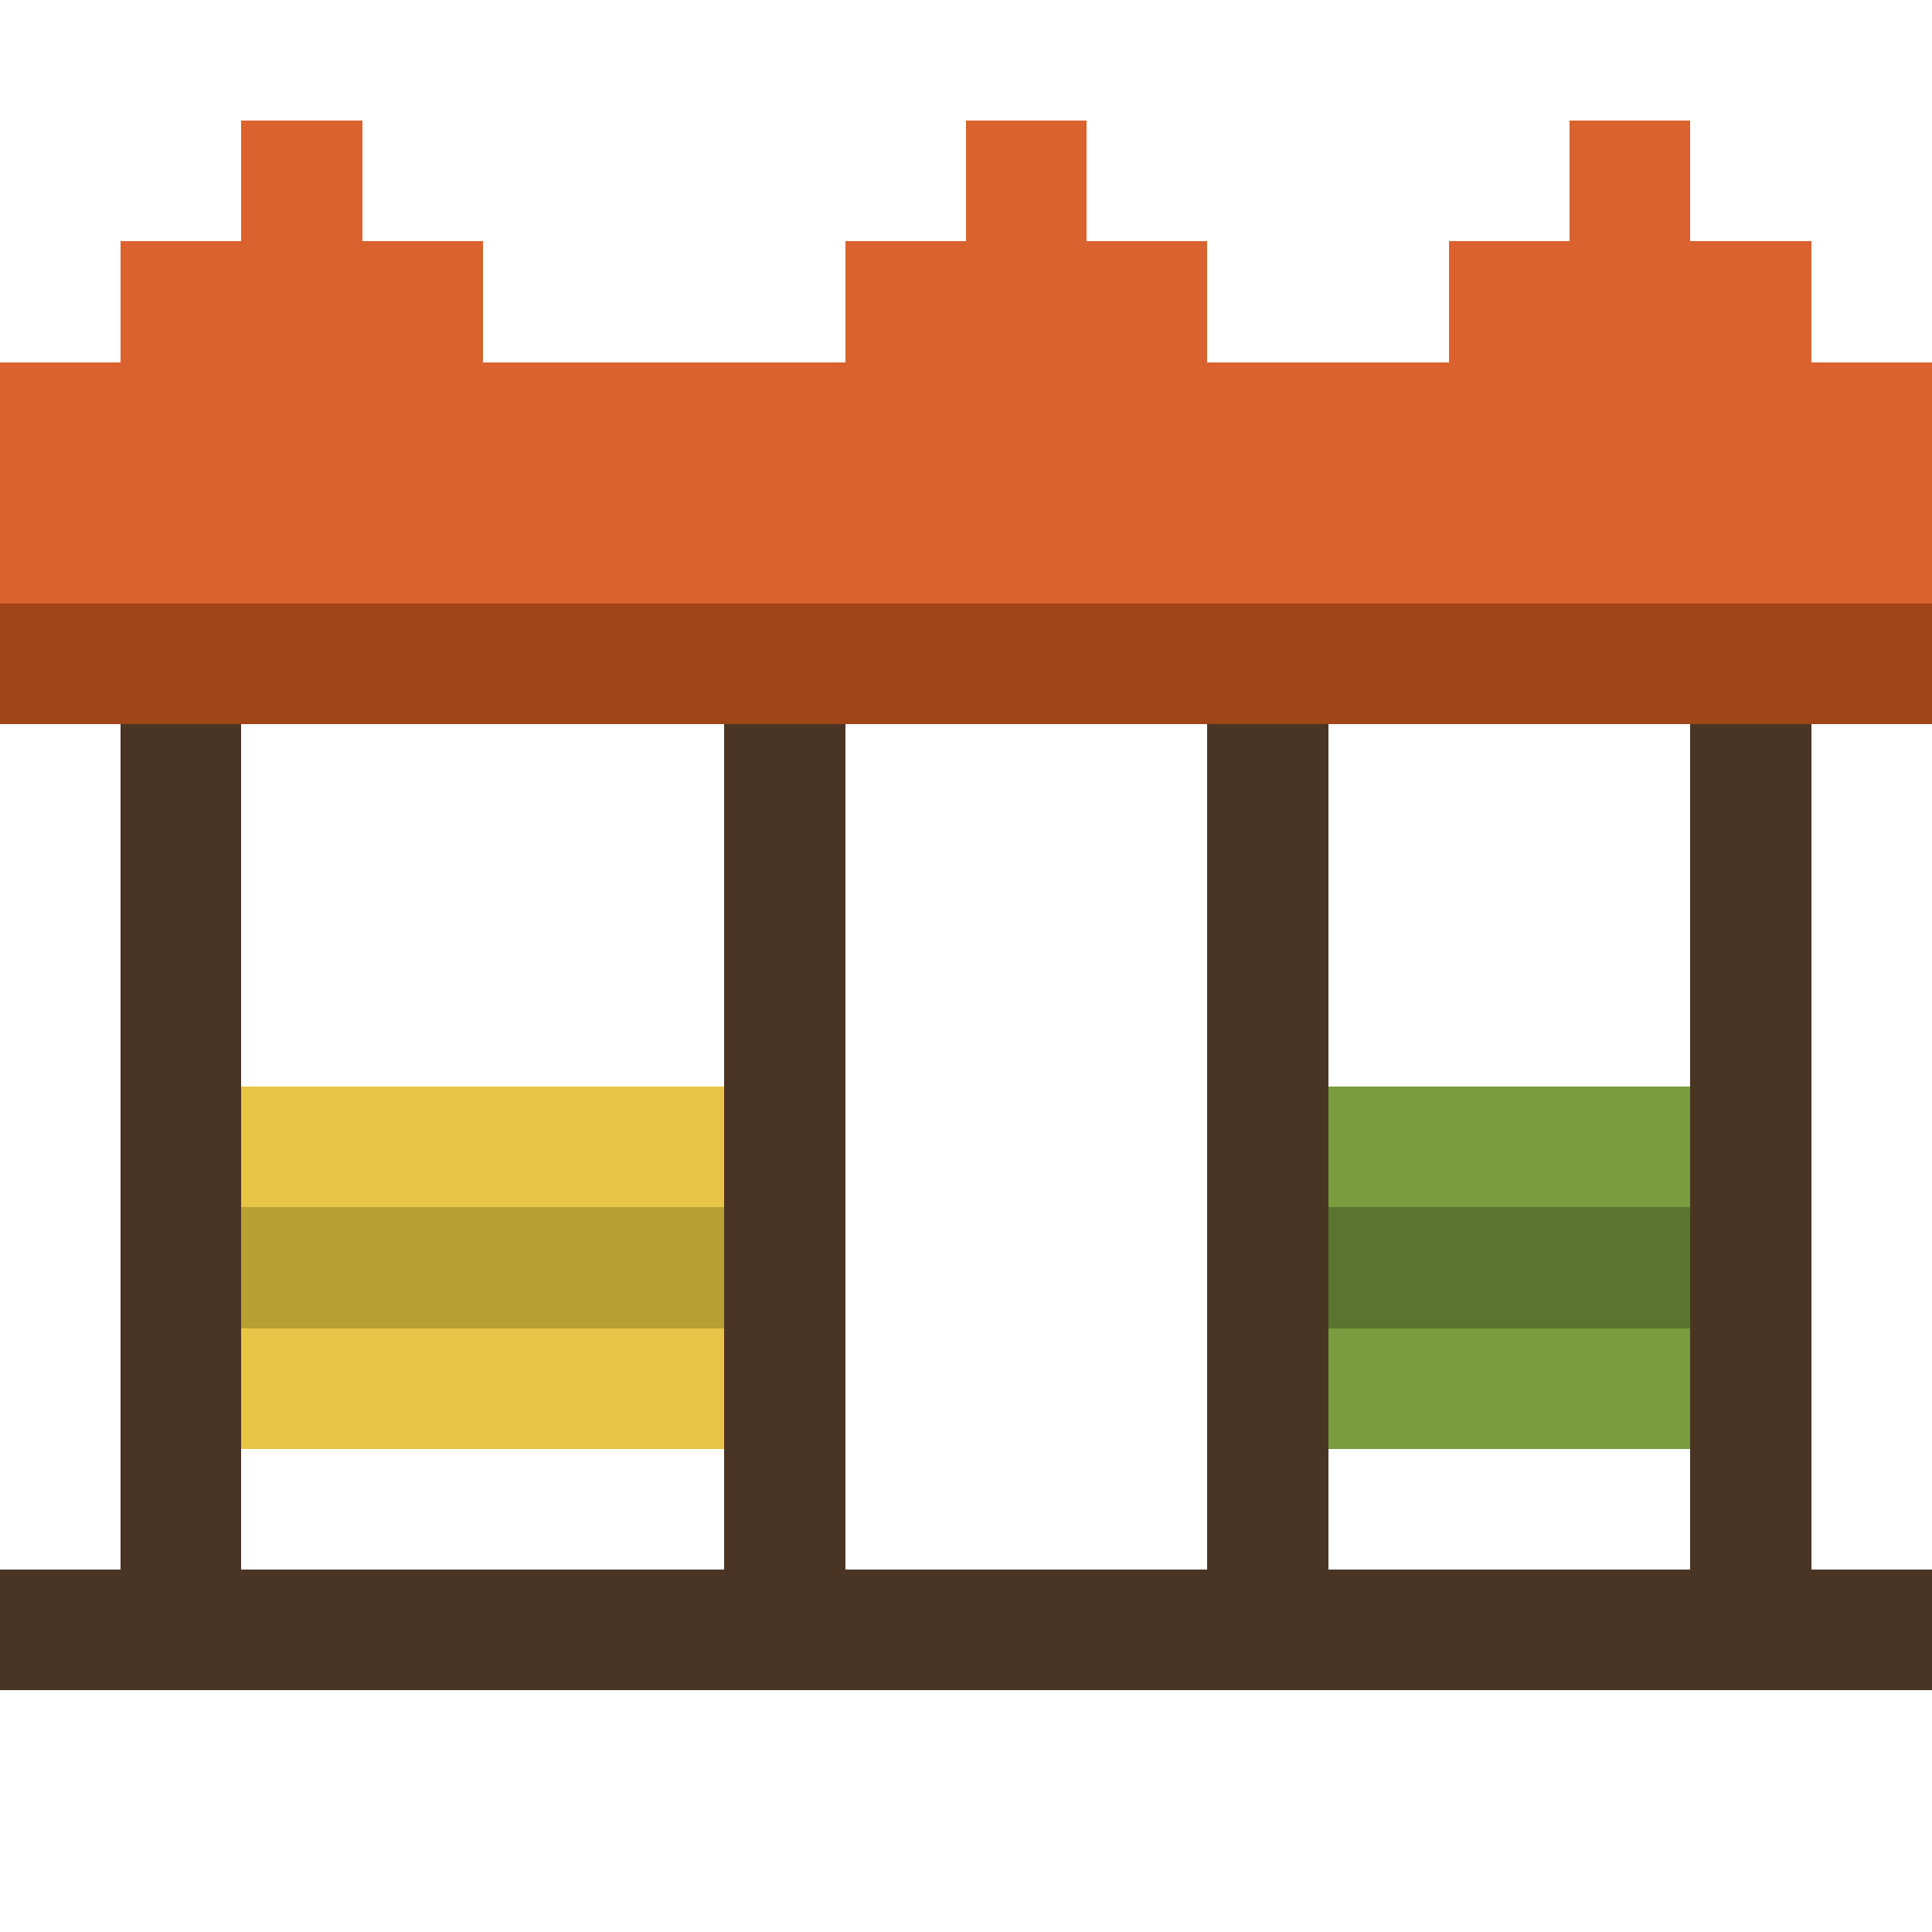
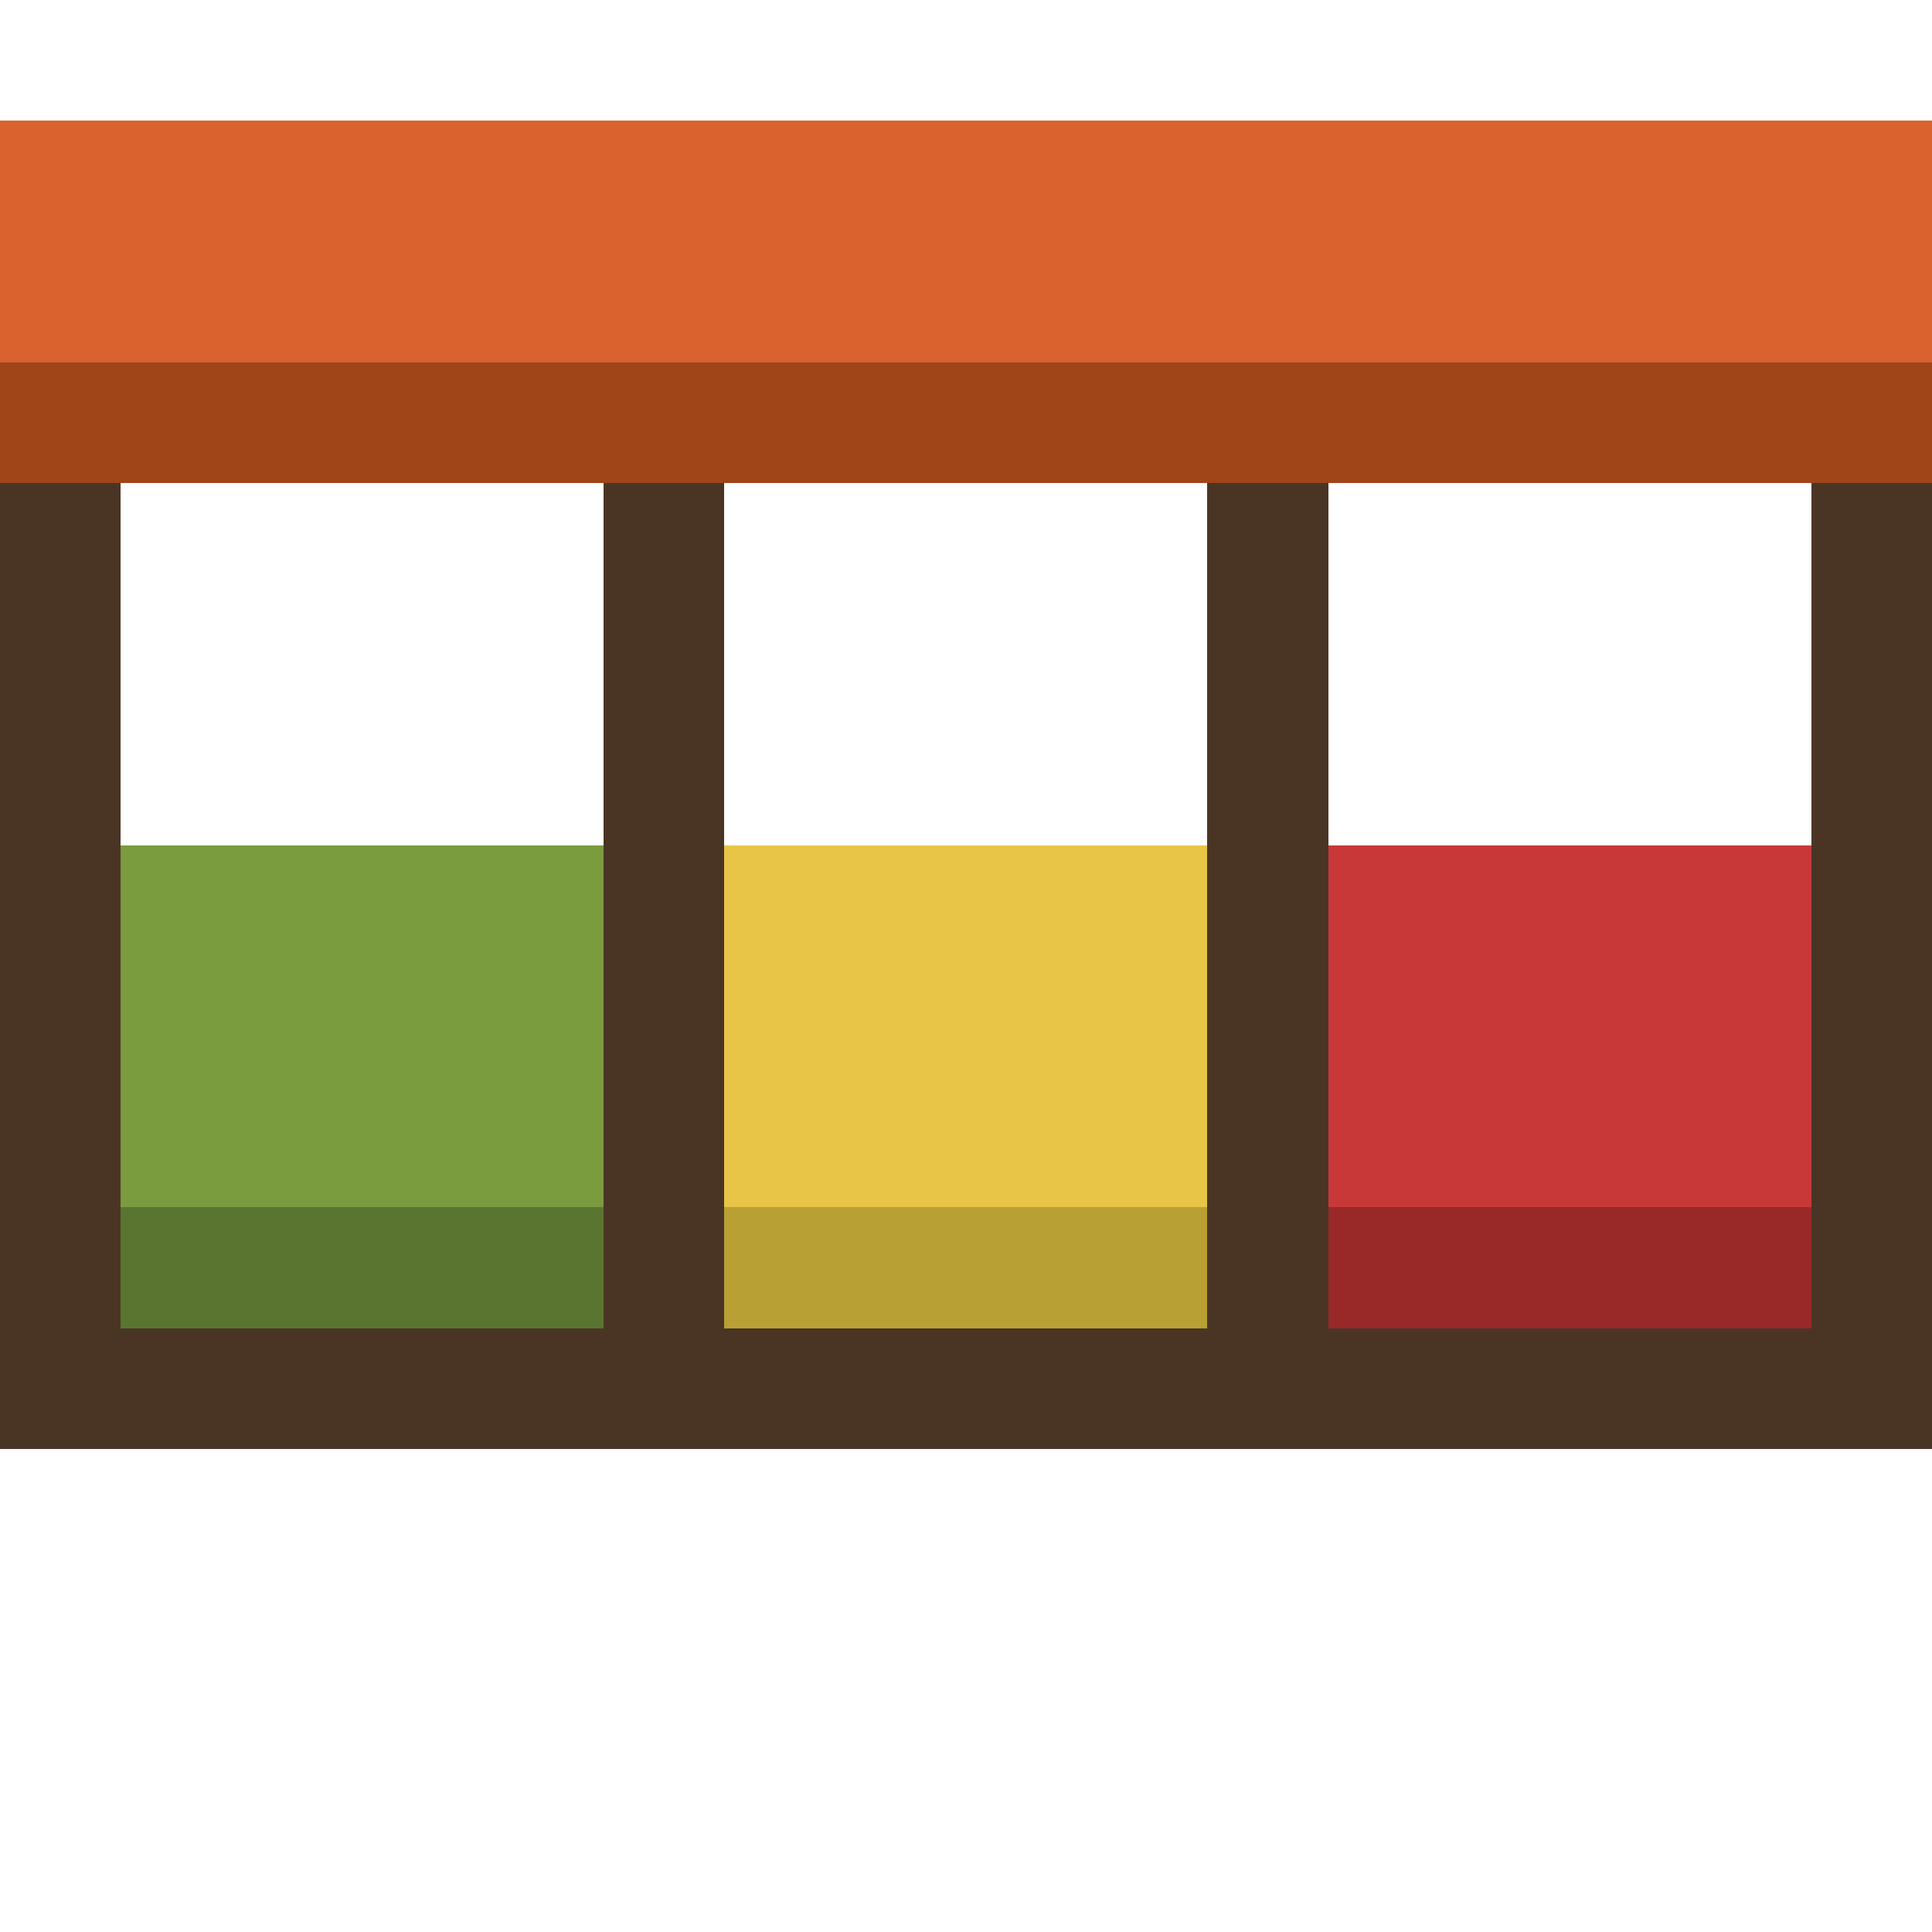
<svg xmlns="http://www.w3.org/2000/svg" viewBox="0 0 16 16" shape-rendering="crispEdges">
-   <rect x="2" y="1" width="1" height="1" fill="#d9622e" />
-   <rect x="8" y="1" width="1" height="1" fill="#d9622e" />
-   <rect x="13" y="1" width="1" height="1" fill="#d9622e" />
-   <rect x="1" y="2" width="3" height="1" fill="#d9622e" />
-   <rect x="7" y="2" width="3" height="1" fill="#d9622e" />
-   <rect x="12" y="2" width="3" height="1" fill="#d9622e" />
-   <rect x="0" y="3" width="11" height="1" fill="#d9622e" />
-   <rect x="11" y="3" width="5" height="1" fill="#d9622e" />
-   <rect x="0" y="4" width="16" height="1" fill="#d9622e" />
-   <rect x="0" y="5" width="16" height="1" fill="#a04518" />
-   <rect x="1" y="6" width="1" height="7" fill="#4a3525" />
-   <rect x="6" y="6" width="1" height="7" fill="#4a3525" />
-   <rect x="10" y="6" width="1" height="7" fill="#4a3525" />
-   <rect x="14" y="6" width="1" height="7" fill="#4a3525" />
-   <rect x="2" y="9" width="4" height="3" fill="#e8c547" />
-   <rect x="11" y="9" width="3" height="3" fill="#7a9b3e" />
-   <rect x="2" y="10" width="4" height="1" fill="#b8a035" />
-   <rect x="11" y="10" width="3" height="1" fill="#5a7530" />
-   <rect x="0" y="13" width="16" height="1" fill="#4a3525" />
+   <rect x="0" y="1" width="16" height="2" fill="#d9622e" />
+   <rect x="0" y="3" width="16" height="1" fill="#a04518" />
+   <rect x="0" y="4" width="1" height="7" fill="#4a3525" />
+   <rect x="5" y="4" width="1" height="7" fill="#4a3525" />
+   <rect x="10" y="4" width="1" height="7" fill="#4a3525" />
+   <rect x="15" y="4" width="1" height="7" fill="#4a3525" />
+   <rect x="1" y="7" width="4" height="3" fill="#7a9b3e" />
+   <rect x="1" y="10" width="4" height="1" fill="#5a7530" />
+   <rect x="6" y="7" width="4" height="3" fill="#e8c547" />
+   <rect x="6" y="10" width="4" height="1" fill="#b8a035" />
+   <rect x="11" y="7" width="4" height="3" fill="#c93838" />
+   <rect x="11" y="10" width="4" height="1" fill="#992828" />
+   <rect x="0" y="11" width="16" height="1" fill="#4a3525" />
</svg>
